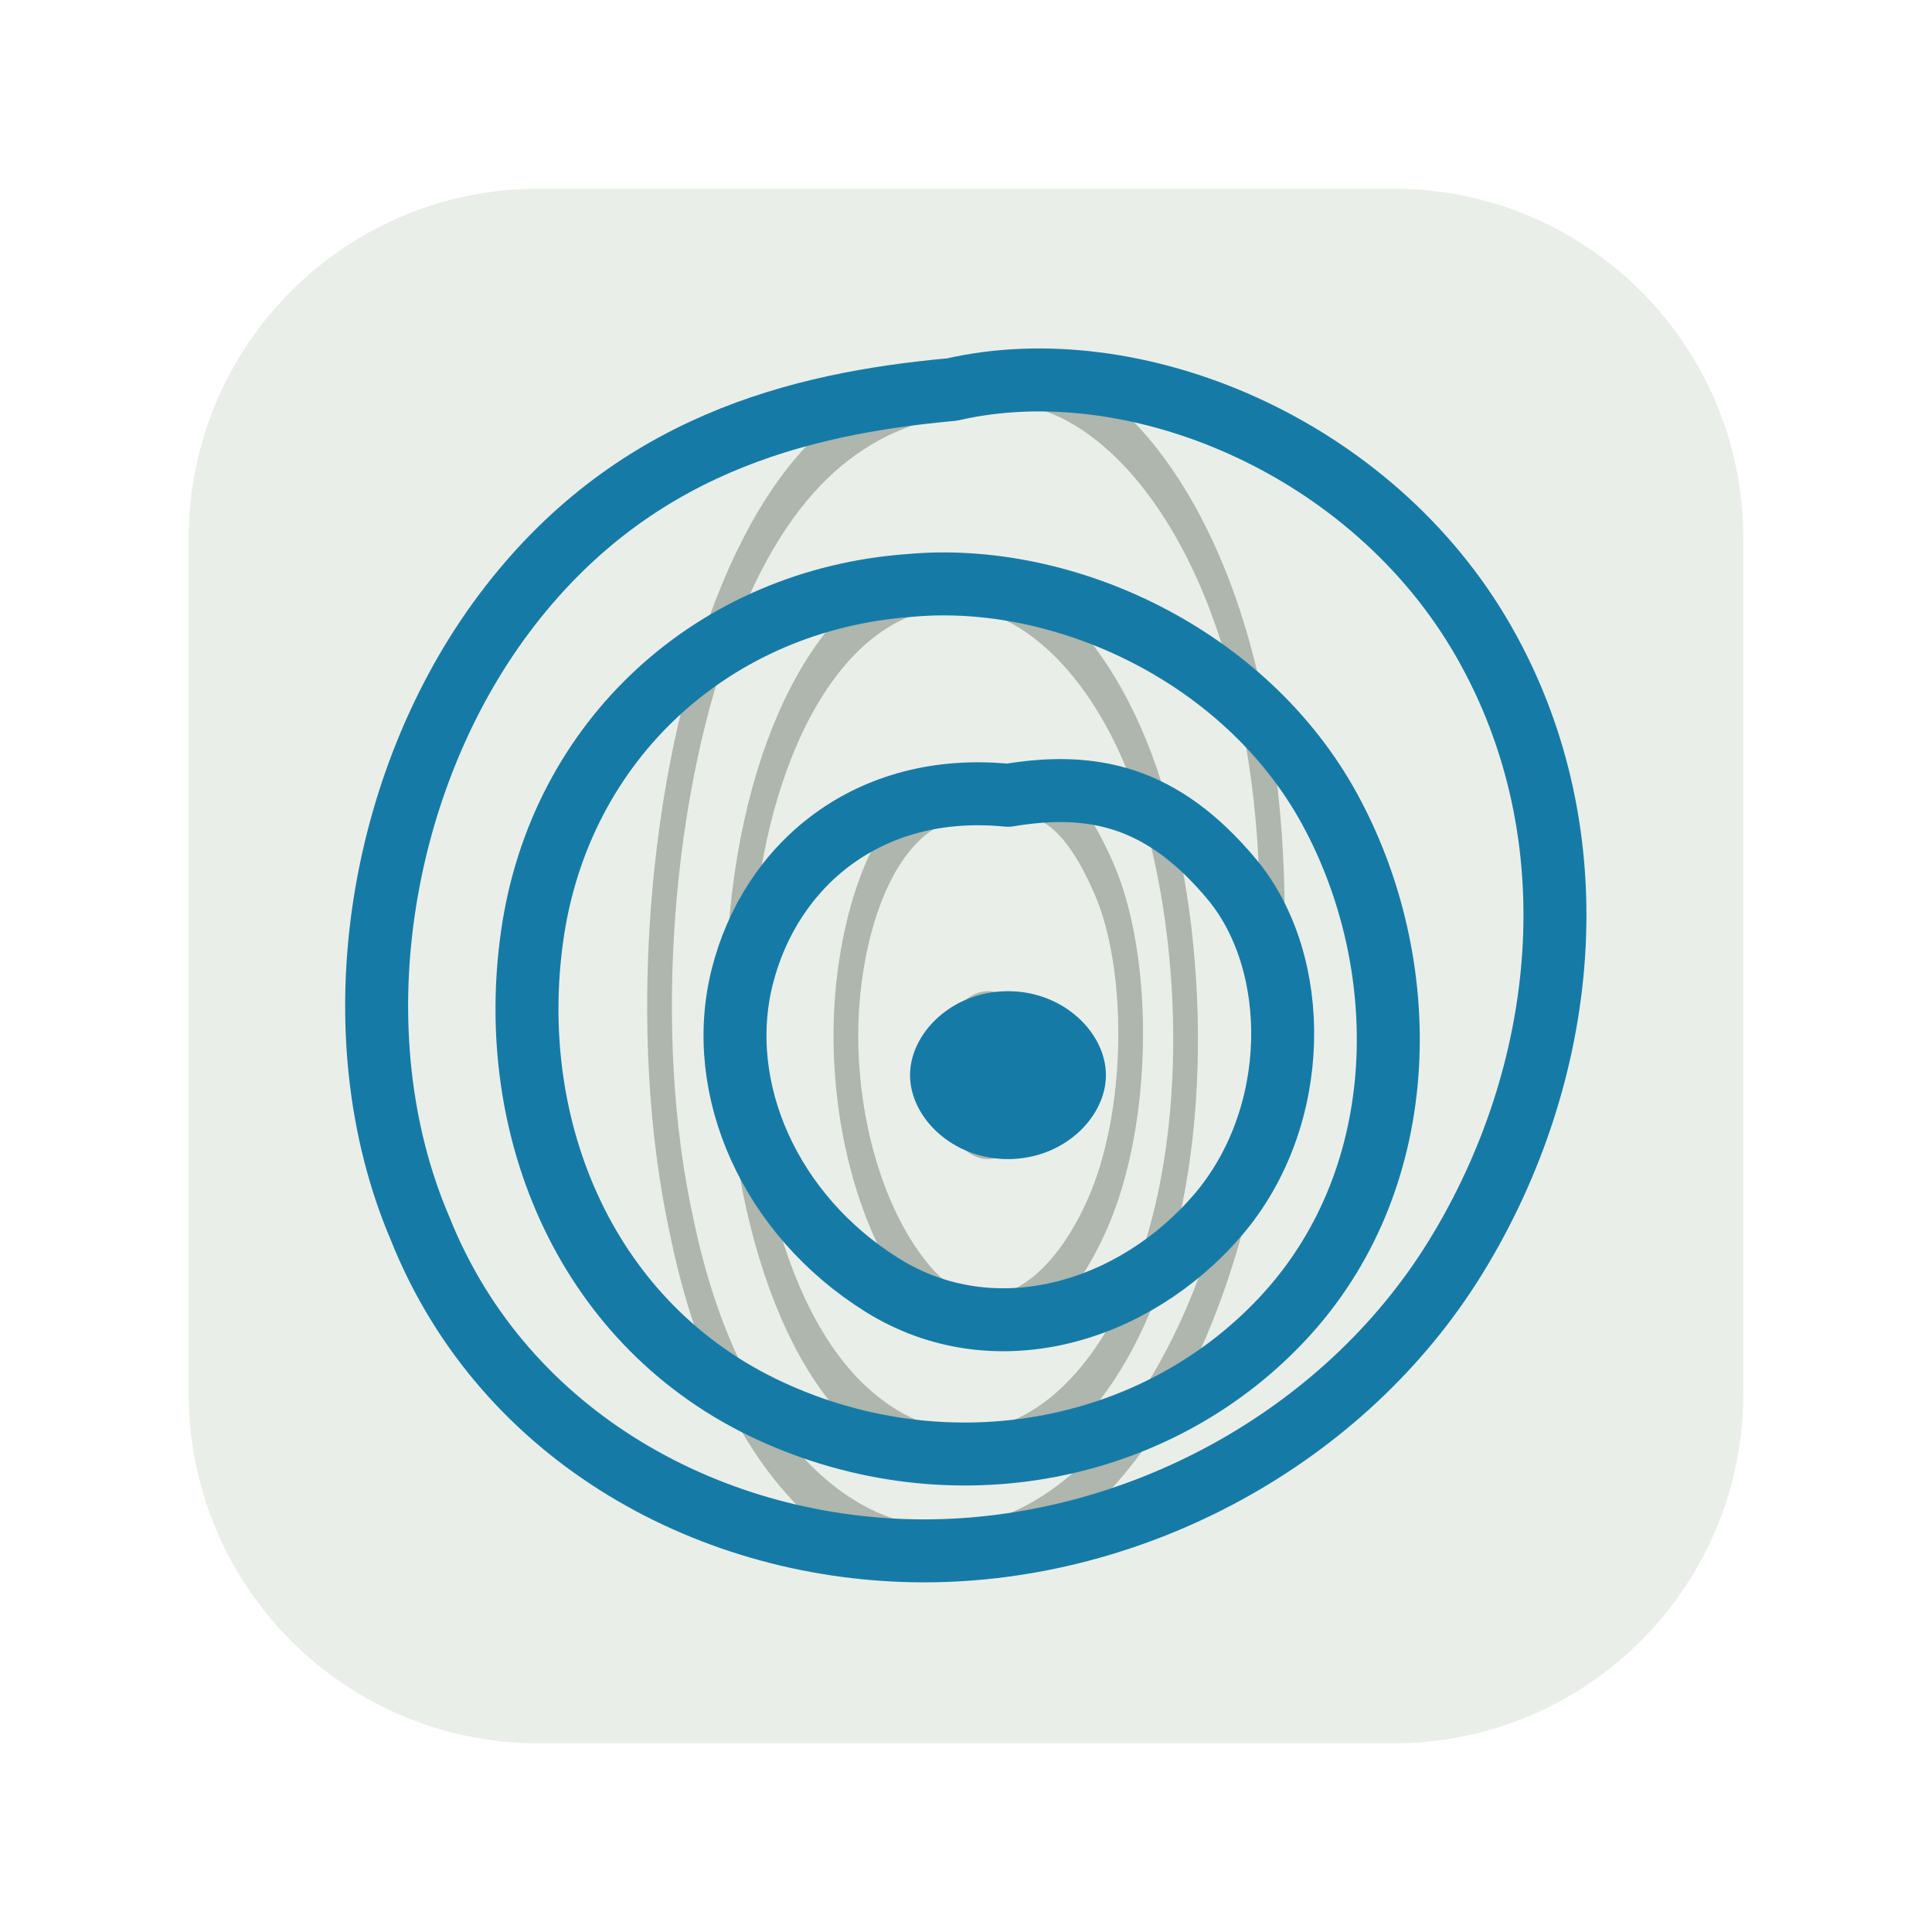
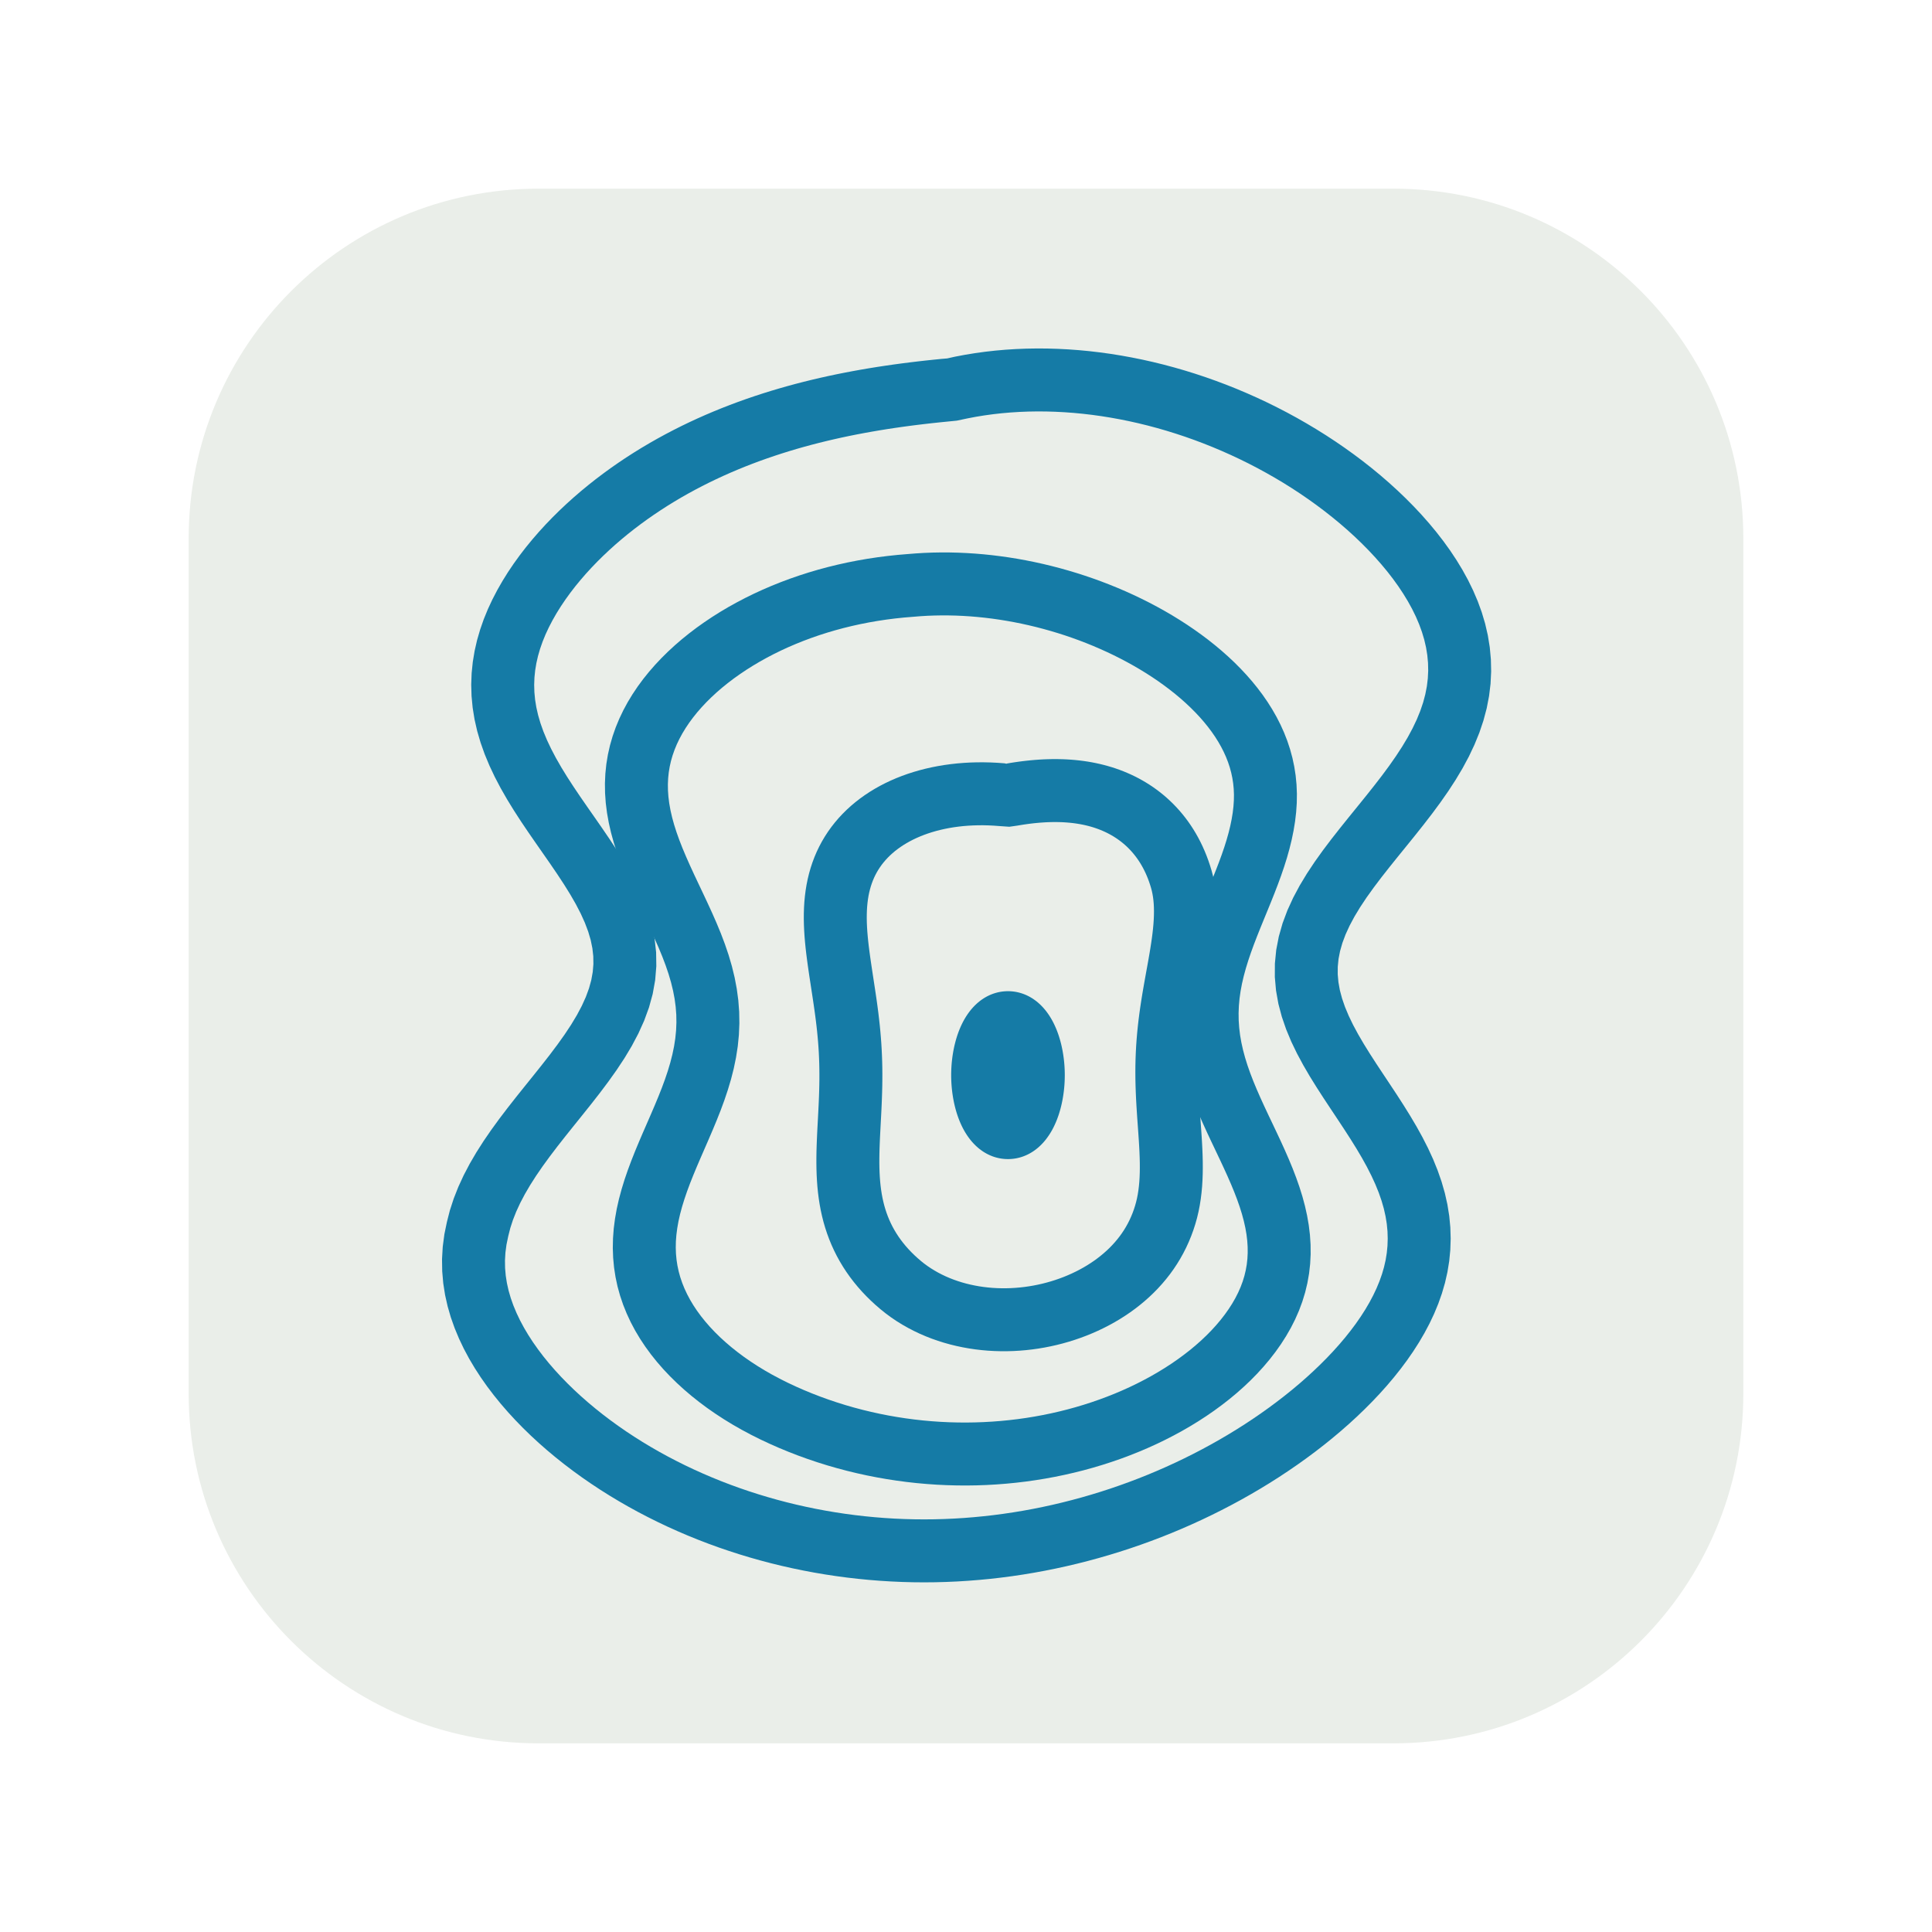
<svg xmlns="http://www.w3.org/2000/svg" width="512" height="512" viewBox="0 0 200 200" role="img" aria-label="Plateworks Desqueeze">
  <rect x="19.531" y="19.531" width="160.938" height="160.938" rx="36.211" fill="#EAEEE9" />
-   <g transform="translate(100 100) scale(1.448438) translate(-50 -49.2)">
-     <g transform="translate(50 0) scale(0.52 1) translate(-50 0)">
-       <path d="M49 8C62 5 79 12 87 26C95 40 93 57 85 70C77 83 62 91 47 91C32 91 17 83 11 68C5 54 8 36 17 24C26 12 38 9 49 8Z" fill="none" stroke="#AEB6AD" stroke-width="3.4" stroke-linejoin="round" />
-       <path d="M46 22C32 23 21 33 19 47C17 61 23 75 36 81C49 87 64 84 73 74C82 64 82 49 76 38C70 27 57 21 46 22Z" fill="none" stroke="#AEB6AD" stroke-width="3.4" stroke-linejoin="round" />
-       <path d="M53 37C43 36 36 42 34 50C32 58 36 67 44 72C52 77 62 74 68 67C74 60 74 49 69 43C64 37 59 36 53 37Z" fill="none" stroke="#AEB6AD" stroke-width="3.4" stroke-linejoin="round" />
-       <path d="M53 51C49 51 46 54 46 57C46 60 49 63 53 63C57 63 60 60 60 57C60 54 57 51 53 51Z" fill="#AEB6AD" />
-     </g>
-     <g>
-       <path d="M49 8C62 5 79 12 87 26C95 40 93 57 85 70C77 83 62 91 47 91C32 91 17 83 11 68C5 54 8 36 17 24C26 12 38 9 49 8Z" fill="none" stroke="#157BA6" stroke-width="4.5" stroke-linejoin="round" />
-       <path d="M46 22C32 23 21 33 19 47C17 61 23 75 36 81C49 87 64 84 73 74C82 64 82 49 76 38C70 27 57 21 46 22Z" fill="none" stroke="#157BA6" stroke-width="4.5" stroke-linejoin="round" />
-       <path d="M53 37C43 36 36 42 34 50C32 58 36 67 44 72C52 77 62 74 68 67C74 60 74 49 69 43C64 37 59 36 53 37Z" fill="none" stroke="#157BA6" stroke-width="4.5" stroke-linejoin="round" />
-       <path d="M53 51C49 51 46 54 46 57C46 60 49 63 53 63C57 63 60 60 60 57C60 54 57 51 53 51Z" fill="#157BA6" />
-     </g>
-   </g>
+   <path fill="#157BA6" fill-rule="evenodd" d="M98.054 37.104L98.849 36.926L99.887 36.729L100.932 36.558L101.984 36.413L103.043 36.294L104.108 36.201L105.179 36.133L106.254 36.091L107.333 36.073L108.416 36.08L109.503 36.112L110.592 36.168L111.684 36.248L112.778 36.352L113.873 36.481L114.968 36.632L116.064 36.808L117.16 37.007L118.255 37.228L119.348 37.473L120.44 37.741L121.53 38.032L122.617 38.345L123.701 38.681L124.781 39.039L125.856 39.42L126.927 39.822L127.993 40.247L129.052 40.694L130.105 41.162L131.151 41.652L132.189 42.164L133.219 42.697L134.24 43.252L135.251 43.829L136.252 44.427L137.243 45.046L138.221 45.686L139.187 46.348L140.14 47.032L141.078 47.736L142.002 48.463L142.909 49.211L143.799 49.981L144.67 50.774L145.521 51.589L146.351 52.427L147.158 53.288L147.94 54.173L148.694 55.083L149.42 56.019L150.113 56.981L150.771 57.971L151.39 58.99L151.967 60.038L152.495 61.119L152.972 62.232L153.389 63.378L153.741 64.558L154.02 65.77L154.22 67.002L154.335 68.25L154.364 69.512L154.302 70.783L154.147 72.057L153.901 73.329L153.564 74.595L153.141 75.851L152.635 77.093L152.054 78.321L151.402 79.533L150.688 80.728L149.92 81.909L149.106 83.074L148.255 84.225L147.377 85.363L146.484 86.487L145.587 87.597L144.697 88.693L143.828 89.775L142.992 90.839L142.201 91.886L141.467 92.911L140.802 93.912L140.213 94.885L139.709 95.828L139.292 96.737L138.964 97.613L138.723 98.457L138.564 99.274L138.485 100.076L138.482 100.873L138.554 101.679L138.702 102.504L138.929 103.356L139.234 104.239L139.617 105.153L140.072 106.097L140.595 107.068L141.176 108.062L141.805 109.076L142.471 110.109L143.164 111.157L143.871 112.22L144.581 113.295L145.283 114.383L145.968 115.484L146.627 116.596L147.249 117.72L147.828 118.856L148.356 120.003L148.825 121.162L149.232 122.331L149.57 123.508L149.835 124.69L150.025 125.874L150.138 127.055L150.174 128.23L150.135 129.394L150.023 130.547L149.838 131.685L149.584 132.804L149.266 133.896L148.889 134.963L148.459 136.002L147.979 137.016L147.456 138.003L146.891 138.966L146.29 139.905L145.654 140.822L144.987 141.716L144.291 142.59L143.569 143.444L142.821 144.278L142.05 145.093L141.258 145.889L140.446 146.668L139.615 147.429L138.765 148.173L137.9 148.9L137.018 149.61L136.121 150.303L135.21 150.979L134.285 151.639L133.347 152.282L132.398 152.909L131.436 153.519L130.463 154.113L129.48 154.689L128.486 155.25L127.482 155.793L126.469 156.32L125.447 156.83L124.417 157.322L123.378 157.798L122.331 158.257L121.277 158.698L120.215 159.122L119.147 159.528L118.072 159.917L116.99 160.288L115.903 160.641L114.81 160.976L113.712 161.293L112.609 161.592L111.501 161.873L110.389 162.135L109.272 162.379L108.152 162.604L107.028 162.81L105.901 162.997L104.771 163.165L103.638 163.313L102.502 163.443L101.365 163.552L100.226 163.642L99.085 163.713L97.943 163.763L96.8 163.794L95.657 163.804L94.513 163.794L93.37 163.763L92.227 163.712L91.086 163.641L89.947 163.55L88.809 163.439L87.674 163.308L86.541 163.156L85.412 162.985L84.286 162.794L83.163 162.582L82.045 162.351L80.932 162.1L79.823 161.829L78.719 161.538L77.622 161.228L76.53 160.898L75.445 160.547L74.366 160.178L73.295 159.788L72.232 159.379L71.176 158.95L70.13 158.501L69.092 158.033L68.063 157.545L67.045 157.037L66.036 156.51L65.039 155.963L64.053 155.396L63.079 154.809L62.117 154.203L61.169 153.576L60.234 152.93L59.314 152.263L58.41 151.576L57.521 150.869L56.649 150.141L55.795 149.392L54.96 148.621L54.146 147.829L53.353 147.015L52.583 146.178L51.838 145.318L51.12 144.434L50.43 143.525L49.772 142.59L49.148 141.629L48.561 140.639L48.016 139.62L47.516 138.57L47.066 137.489L46.671 136.376L46.339 135.231L46.074 134.053L45.885 132.844L45.778 131.607L45.758 130.345L45.832 129.063L46.003 127.765L46.264 126.498L46.569 125.305L46.967 124.081L47.446 122.866L48.001 121.662L48.627 120.469L49.316 119.289L50.062 118.12L50.856 116.963L51.69 115.817L52.554 114.682L53.436 113.558L54.327 112.445L55.214 111.343L56.083 110.254L56.922 109.18L57.717 108.122L58.456 107.084L59.128 106.069L59.722 105.081L60.23 104.123L60.648 103.199L60.974 102.309L61.21 101.451L61.36 100.62L61.428 99.804L61.416 98.989L61.323 98.164L61.149 97.315L60.89 96.436L60.546 95.524L60.118 94.577L59.612 93.6L59.034 92.595L58.395 91.566L57.705 90.516L56.978 89.449L56.225 88.366L55.46 87.269L54.693 86.159L53.937 85.038L53.203 83.905L52.501 82.761L51.839 81.606L51.226 80.439L50.669 79.261L50.175 78.074L49.75 76.877L49.398 75.674L49.124 74.468L48.929 73.262L48.815 72.06L48.78 70.868L48.824 69.689L48.942 68.528L49.131 67.387L49.386 66.27L49.703 65.178L50.075 64.112L50.5 63.072L50.971 62.059L51.481 61.079L52.024 60.131L52.595 59.215L53.193 58.328L53.815 57.469L54.457 56.637L55.118 55.831L55.796 55.049L56.489 54.292L57.196 53.558L57.916 52.847L58.648 52.157L59.39 51.489L60.142 50.841L60.904 50.213L61.673 49.605L62.45 49.017L63.234 48.447L64.025 47.896L64.822 47.362L65.625 46.847L66.432 46.349L67.245 45.868L68.062 45.403L68.883 44.955L69.708 44.523L70.536 44.106L71.368 43.705L72.202 43.319L73.039 42.948L73.878 42.591L74.719 42.248L75.563 41.919L76.407 41.603L77.253 41.301L78.101 41.011L78.949 40.734L79.797 40.469L80.647 40.216L81.496 39.974L82.346 39.743L83.195 39.524L84.044 39.315L84.893 39.116L85.741 38.927L86.588 38.748L87.434 38.579L88.279 38.418L89.122 38.266L89.964 38.122L90.804 37.986L91.642 37.859L92.478 37.738L93.312 37.625L94.143 37.519L94.972 37.419L95.798 37.325L96.621 37.238L97.44 37.155Z M99.051 43.545L100.147 43.313L101.019 43.147L101.901 43.003L102.792 42.881L103.691 42.78L104.599 42.701L105.514 42.643L106.436 42.606L107.365 42.591L108.3 42.597L109.241 42.625L110.186 42.673L111.136 42.743L112.089 42.834L113.046 42.946L114.006 43.079L114.967 43.233L115.931 43.408L116.895 43.603L117.859 43.819L118.824 44.056L119.788 44.313L120.75 44.59L121.71 44.888L122.668 45.205L123.623 45.543L124.573 45.901L125.52 46.278L126.461 46.675L127.397 47.091L128.327 47.527L129.249 47.981L130.164 48.455L131.07 48.948L131.967 49.459L132.854 49.988L133.73 50.536L134.594 51.102L135.445 51.685L136.283 52.286L137.106 52.904L137.912 53.539L138.702 54.19L139.473 54.857L140.223 55.539L140.952 56.237L141.657 56.949L142.336 57.674L142.988 58.412L143.61 59.161L144.199 59.921L144.754 60.691L145.271 61.469L145.748 62.253L146.182 63.042L146.571 63.835L146.911 64.631L147.201 65.427L147.439 66.223L147.624 67.023L147.754 67.825L147.828 68.626L147.847 69.426L147.807 70.231L147.709 71.044L147.548 71.871L147.324 72.715L147.032 73.579L146.67 74.468L146.237 75.38L145.733 76.317L145.158 77.278L144.517 78.263L143.813 79.27L143.054 80.297L142.245 81.344L141.398 82.41L140.521 83.495L139.626 84.598L138.725 85.72L137.828 86.862L136.95 88.024L136.102 89.21L135.297 90.422L134.548 91.662L133.869 92.933L133.272 94.238L132.772 95.575L132.383 96.943L132.114 98.336L131.976 99.742L131.97 101.149L132.094 102.544L132.339 103.916L132.694 105.256L133.143 106.56L133.672 107.827L134.266 109.059L134.91 110.256L135.591 111.423L136.296 112.56L137.013 113.672L137.731 114.758L138.437 115.82L139.123 116.859L139.779 117.875L140.398 118.867L140.971 119.835L141.494 120.779L141.962 121.698L142.373 122.591L142.726 123.459L143.019 124.302L143.255 125.122L143.434 125.921L143.56 126.701L143.633 127.467L143.656 128.221L143.631 128.968L143.559 129.708L143.44 130.44L143.274 131.169L143.062 131.898L142.803 132.629L142.5 133.361L142.153 134.094L141.764 134.827L141.335 135.559L140.867 136.289L140.363 137.016L139.825 137.737L139.255 138.453L138.654 139.162L138.026 139.863L137.371 140.555L136.692 141.238L135.99 141.911L135.266 142.574L134.523 143.225L133.761 143.865L132.981 144.492L132.185 145.107L131.374 145.709L130.548 146.299L129.709 146.874L128.857 147.437L127.992 147.985L127.117 148.519L126.23 149.039L125.333 149.545L124.427 150.036L123.511 150.512L122.587 150.973L121.654 151.419L120.713 151.85L119.765 152.265L118.81 152.665L117.848 153.049L116.88 153.417L115.905 153.769L114.926 154.106L113.94 154.426L112.95 154.729L111.956 155.017L110.956 155.287L109.953 155.541L108.946 155.779L107.936 155.999L106.923 156.203L105.907 156.389L104.888 156.558L103.868 156.709L102.845 156.844L101.821 156.96L100.795 157.059L99.768 157.141L98.741 157.204L97.713 157.249L96.685 157.277L95.657 157.286L94.629 157.277L93.601 157.249L92.574 157.204L91.548 157.14L90.524 157.058L89.501 156.958L88.48 156.84L87.462 156.704L86.447 156.55L85.435 156.378L84.426 156.188L83.422 155.98L82.422 155.755L81.427 155.512L80.437 155.251L79.453 154.972L78.474 154.676L77.503 154.363L76.537 154.032L75.58 153.684L74.629 153.318L73.687 152.935L72.754 152.535L71.829 152.118L70.914 151.684L70.009 151.232L69.114 150.765L68.231 150.28L67.359 149.779L66.499 149.261L65.653 148.727L64.819 148.177L64.001 147.61L63.197 147.028L62.41 146.43L61.64 145.817L60.888 145.189L60.155 144.546L59.443 143.889L58.753 143.218L58.086 142.534L57.445 141.837L56.831 141.129L56.246 140.409L55.692 139.678L55.171 138.939L54.686 138.192L54.239 137.438L53.832 136.678L53.468 135.914L53.148 135.147L52.875 134.378L52.651 133.607L52.477 132.833L52.355 132.056L52.287 131.274L52.275 130.482L52.321 129.676L52.43 128.852L52.615 127.963L52.829 127.119L53.1 126.287L53.439 125.428L53.848 124.542L54.328 123.628L54.878 122.687L55.496 121.719L56.178 120.726L56.919 119.709L57.71 118.669L58.544 117.607L59.411 116.524L60.3 115.419L61.199 114.293L62.096 113.144L62.977 111.971L63.83 110.772L64.642 109.545L65.397 108.286L66.082 106.992L66.682 105.662L67.182 104.295L67.567 102.894L67.823 101.466L67.942 100.023L67.921 98.578L67.761 97.147L67.473 95.741L67.071 94.368L66.569 93.034L65.985 91.737L65.333 90.478L64.629 89.252L63.888 88.058L63.123 86.893L62.348 85.754L61.574 84.64L60.813 83.551L60.077 82.486L59.375 81.444L58.715 80.427L58.106 79.435L57.552 78.468L57.058 77.528L56.626 76.616L56.257 75.73L55.951 74.87L55.707 74.036L55.522 73.224L55.394 72.432L55.32 71.657L55.298 70.894L55.326 70.14L55.402 69.392L55.526 68.647L55.696 67.904L55.911 67.162L56.171 66.42L56.473 65.679L56.818 64.939L57.201 64.204L57.617 63.477L58.063 62.763L58.537 62.06L59.036 61.371L59.557 60.695L60.1 60.034L60.661 59.387L61.24 58.755L61.834 58.138L62.443 57.537L63.064 56.951L63.698 56.38L64.343 55.825L64.997 55.285L65.661 54.761L66.333 54.252L67.014 53.757L67.701 53.278L68.396 52.813L69.097 52.363L69.804 51.927L70.516 51.505L71.234 51.097L71.957 50.703L72.684 50.322L73.416 49.954L74.152 49.599L74.892 49.256L75.636 48.926L76.384 48.608L77.134 48.302L77.888 48.008L78.645 47.725L79.405 47.453L80.168 47.193L80.933 46.943L81.7 46.703L82.47 46.473L83.241 46.254L84.015 46.044L84.79 45.844L85.566 45.653L86.344 45.471L87.123 45.297L87.904 45.132L88.685 44.975L89.467 44.827L90.249 44.686L91.032 44.552L91.815 44.425L92.598 44.306L93.381 44.193L94.164 44.087L94.947 43.987L95.729 43.893L96.51 43.804L97.29 43.721L98.07 43.643Z" />
+   <path fill="#157BA6" fill-rule="evenodd" d="M93.988 57.354L92.949 57.441L91.885 57.554L90.83 57.689L89.783 57.847L88.745 58.028L87.717 58.231L86.698 58.457L85.689 58.704L84.691 58.974L83.704 59.265L82.729 59.578L81.765 59.912L80.814 60.268L79.875 60.645L78.951 61.043L78.04 61.462L77.144 61.902L76.263 62.363L75.397 62.844L74.549 63.347L73.718 63.871L72.905 64.416L72.111 64.981L71.337 65.569L70.584 66.177L69.853 66.808L69.146 67.461L68.463 68.136L67.807 68.834L67.178 69.556L66.579 70.301L66.012 71.071L65.48 71.865L64.983 72.684L64.526 73.529L64.111 74.398L63.741 75.292L63.419 76.21L63.148 77.15L62.931 78.11L62.77 79.088L62.667 80.082L62.622 81.088L62.636 82.102L62.708 83.123L62.837 84.147L63.02 85.172L63.253 86.195L63.534 87.216L63.858 88.233L64.219 89.246L64.613 90.253L65.034 91.255L65.476 92.252L65.932 93.244L66.395 94.229L66.859 95.207L67.315 96.178L67.757 97.141L68.176 98.093L68.563 99.028L68.909 99.941L69.212 100.835L69.469 101.71L69.677 102.565L69.837 103.405L69.947 104.231L70.009 105.047L70.022 105.859L69.988 106.67L69.907 107.486L69.78 108.309L69.607 109.145L69.391 109.993L69.134 110.855L68.839 111.732L68.51 112.622L68.152 113.526L67.771 114.442L67.373 115.37L66.965 116.308L66.552 117.256L66.142 118.213L65.74 119.179L65.354 120.153L64.988 121.136L64.649 122.126L64.343 123.124L64.073 124.128L63.846 125.138L63.666 126.153L63.535 127.169L63.458 128.186L63.437 129.201L63.473 130.21L63.567 131.211L63.719 132.2L63.927 133.174L64.192 134.131L64.509 135.068L64.878 135.984L65.295 136.878L65.757 137.748L66.263 138.594L66.809 139.415L67.393 140.213L68.013 140.987L68.667 141.738L69.353 142.465L70.07 143.169L70.817 143.851L71.591 144.51L72.393 145.148L73.22 145.763L74.073 146.356L74.949 146.927L75.849 147.477L76.772 148.004L77.717 148.51L78.68 148.993L79.655 149.45L80.636 149.883L81.625 150.292L82.621 150.678L83.623 151.04L84.63 151.379L85.643 151.696L86.66 151.989L87.681 152.26L88.706 152.508L89.733 152.734L90.763 152.937L91.795 153.118L92.828 153.277L93.863 153.414L94.897 153.529L95.932 153.622L96.967 153.694L98.001 153.743L99.034 153.771L100.065 153.778L101.095 153.763L102.122 153.727L103.146 153.669L104.167 153.59L105.184 153.49L106.198 153.369L107.206 153.227L108.21 153.064L109.209 152.88L110.202 152.675L111.188 152.45L112.168 152.204L113.141 151.937L114.106 151.649L115.063 151.341L116.012 151.013L116.951 150.663L117.88 150.293L118.799 149.903L119.707 149.492L120.603 149.06L121.487 148.607L122.357 148.134L123.214 147.639L124.057 147.124L124.883 146.587L125.693 146.028L126.486 145.447L127.259 144.845L128.013 144.219L128.745 143.57L129.455 142.898L130.14 142.201L130.798 141.479L131.429 140.732L132.029 139.959L132.596 139.158L133.127 138.33L133.621 137.472L134.071 136.585L134.471 135.673L134.818 134.74L135.109 133.788L135.341 132.82L135.514 131.837L135.626 130.844L135.678 129.843L135.67 128.839L135.604 127.834L135.483 126.831L135.31 125.832L135.089 124.84L134.824 123.855L134.519 122.879L134.18 121.912L133.812 120.954L133.42 120.006L133.01 119.068L132.587 118.139L132.157 117.221L131.726 116.312L131.299 115.415L130.883 114.528L130.484 113.654L130.105 112.792L129.753 111.944L129.431 111.109L129.142 110.289L128.891 109.484L128.678 108.692L128.505 107.914L128.372 107.146L128.281 106.387L128.229 105.634L128.219 104.883L128.248 104.13L128.316 103.372L128.424 102.605L128.57 101.828L128.754 101.039L128.972 100.237L129.224 99.422L129.504 98.594L129.811 97.753L130.139 96.901L130.484 96.037L130.841 95.163L131.204 94.279L131.568 93.386L131.928 92.485L132.278 91.575L132.614 90.658L132.931 89.734L133.223 88.804L133.486 87.867L133.717 86.925L133.911 85.979L134.066 85.031L134.177 84.077L134.242 83.12L134.255 82.164L134.216 81.217L134.125 80.281L133.982 79.358L133.789 78.451L133.547 77.562L133.26 76.692L132.929 75.844L132.557 75.018L132.147 74.214L131.701 73.433L131.223 72.675L130.714 71.938L130.177 71.224L129.614 70.531L129.026 69.858L128.416 69.206L127.784 68.573L127.132 67.96L126.462 67.366L125.775 66.79L125.071 66.231L124.352 65.691L123.619 65.168L122.873 64.662L122.114 64.173L121.344 63.7L120.563 63.245L119.772 62.806L118.971 62.383L118.161 61.977L117.343 61.587L116.518 61.213L115.685 60.856L114.846 60.515L114.001 60.19L113.15 59.882L112.295 59.59L111.435 59.314L110.571 59.055L109.704 58.812L108.833 58.586L107.96 58.376L107.084 58.183L106.207 58.007L105.328 57.847L104.449 57.705L103.568 57.58L102.688 57.471L101.807 57.38L100.927 57.307L100.049 57.251L99.171 57.212L98.295 57.191L97.422 57.188L96.551 57.203L95.682 57.236L94.818 57.288Z M94.522 63.851L93.562 63.93L92.642 64.027L91.731 64.144L90.829 64.281L89.936 64.436L89.053 64.611L88.179 64.804L87.316 65.016L86.463 65.246L85.622 65.494L84.792 65.76L83.975 66.044L83.17 66.345L82.379 66.663L81.601 66.997L80.838 67.348L80.091 67.715L79.359 68.098L78.645 68.496L77.948 68.909L77.269 69.336L76.611 69.778L75.972 70.232L75.356 70.7L74.762 71.18L74.192 71.672L73.648 72.174L73.13 72.686L72.639 73.208L72.177 73.738L71.745 74.276L71.344 74.82L70.975 75.37L70.638 75.926L70.335 76.486L70.065 77.05L69.83 77.619L69.628 78.193L69.461 78.772L69.328 79.36L69.23 79.956L69.167 80.564L69.139 81.187L69.148 81.826L69.195 82.486L69.281 83.167L69.407 83.873L69.574 84.604L69.783 85.363L70.033 86.148L70.324 86.962L70.653 87.804L71.019 88.673L71.416 89.57L71.841 90.494L72.289 91.446L72.753 92.425L73.227 93.433L73.702 94.468L74.171 95.534L74.623 96.627L75.044 97.74L75.428 98.872L75.765 100.022L76.048 101.187L76.271 102.366L76.43 103.554L76.52 104.747L76.54 105.94L76.49 107.128L76.374 108.304L76.194 109.466L75.959 110.608L75.674 111.729L75.346 112.827L74.985 113.901L74.598 114.95L74.192 115.976L73.776 116.977L73.357 117.955L72.941 118.91L72.536 119.841L72.146 120.748L71.779 121.632L71.437 122.492L71.126 123.328L70.849 124.14L70.607 124.926L70.402 125.688L70.236 126.426L70.109 127.14L70.02 127.832L69.968 128.502L69.955 129.154L69.977 129.79L70.035 130.411L70.129 131.021L70.258 131.622L70.422 132.216L70.622 132.804L70.857 133.388L71.128 133.968L71.434 134.545L71.777 135.118L72.154 135.686L72.567 136.25L73.014 136.807L73.494 137.359L74.007 137.902L74.552 138.437L75.127 138.962L75.732 139.477L76.365 139.98L77.026 140.472L77.714 140.95L78.427 141.415L79.166 141.866L79.928 142.302L80.714 142.722L81.524 143.128L82.355 143.518L83.197 143.889L84.048 144.241L84.906 144.573L85.771 144.886L86.642 145.179L87.518 145.453L88.399 145.707L89.284 145.942L90.173 146.157L91.064 146.353L91.958 146.53L92.854 146.687L93.752 146.825L94.65 146.944L95.549 147.044L96.449 147.125L97.348 147.187L98.246 147.23L99.143 147.254L100.038 147.26L100.932 147.247L101.823 147.215L102.712 147.165L103.597 147.097L104.479 147.01L105.356 146.906L106.23 146.783L107.098 146.642L107.961 146.483L108.818 146.306L109.668 146.112L110.512 145.9L111.349 145.67L112.177 145.423L112.997 145.159L113.808 144.878L114.609 144.58L115.4 144.266L116.18 143.934L116.948 143.587L117.703 143.223L118.444 142.843L119.172 142.448L119.883 142.037L120.579 141.611L121.257 141.171L121.916 140.716L122.556 140.247L123.174 139.766L123.77 139.271L124.342 138.765L124.888 138.247L125.408 137.718L125.9 137.179L126.362 136.632L126.793 136.076L127.192 135.513L127.558 134.944L127.888 134.37L128.179 133.797L128.43 133.225L128.644 132.652L128.82 132.075L128.959 131.494L129.063 130.906L129.13 130.31L129.161 129.701L129.156 129.078L129.114 128.438L129.035 127.779L128.917 127.1L128.76 126.398L128.565 125.675L128.332 124.928L128.062 124.16L127.758 123.369L127.422 122.558L127.058 121.725L126.669 120.872L126.261 120L125.838 119.108L125.405 118.197L124.969 117.268L124.536 116.32L124.111 115.353L123.702 114.367L123.315 113.363L122.956 112.341L122.631 111.301L122.347 110.245L122.11 109.174L121.923 108.091L121.791 106.999L121.717 105.902L121.701 104.804L121.743 103.71L121.841 102.624L121.992 101.549L122.192 100.489L122.434 99.446L122.712 98.421L123.022 97.416L123.356 96.431L123.708 95.466L124.071 94.522L124.44 93.597L124.809 92.694L125.172 91.81L125.524 90.947L125.86 90.104L126.177 89.282L126.471 88.481L126.738 87.702L126.976 86.944L127.183 86.208L127.359 85.493L127.501 84.8L127.611 84.127L127.687 83.478L127.729 82.854L127.738 82.252L127.714 81.667L127.658 81.096L127.571 80.536L127.454 79.985L127.306 79.441L127.128 78.903L126.919 78.368L126.68 77.838L126.411 77.311L126.112 76.787L125.784 76.266L125.427 75.75L125.042 75.238L124.631 74.732L124.193 74.231L123.73 73.737L123.244 73.251L122.736 72.772L122.206 72.302L121.656 71.841L121.087 71.39L120.5 70.949L119.897 70.518L119.279 70.099L118.646 69.691L117.999 69.295L117.34 68.91L116.669 68.538L115.988 68.179L115.297 67.832L114.597 67.498L113.888 67.178L113.172 66.87L112.449 66.576L111.72 66.296L110.986 66.03L110.247 65.777L109.503 65.539L108.756 65.315L108.005 65.105L107.253 64.909L106.498 64.728L105.741 64.561L104.984 64.409L104.226 64.272L103.468 64.149L102.711 64.041L101.955 63.948L101.2 63.87L100.448 63.807L99.698 63.759L98.95 63.726L98.206 63.709L97.466 63.706L96.73 63.719L95.999 63.746L95.273 63.79Z" />
+   <path fill="#157BA6" fill-rule="evenodd" d="M104.225 79.073L103.995 79.018L103.276 78.965L102.563 78.93L101.855 78.914L101.154 78.915L100.46 78.935L99.772 78.973L99.092 79.029L98.42 79.103L97.755 79.194L97.1 79.303L96.453 79.43L95.815 79.574L95.187 79.736L94.568 79.915L93.961 80.111L93.364 80.325L92.778 80.556L92.204 80.805L91.642 81.071L91.093 81.354L90.557 81.655L90.034 81.974L89.526 82.31L89.033 82.663L88.556 83.034L88.094 83.422L87.65 83.827L87.224 84.249L86.816 84.687L86.428 85.142L86.06 85.612L85.712 86.098L85.387 86.598L85.083 87.112L84.803 87.638L84.545 88.176L84.312 88.725L84.102 89.283L83.915 89.85L83.752 90.423L83.612 91.003L83.494 91.588L83.398 92.176L83.323 92.768L83.267 93.362L83.231 93.957L83.212 94.553L83.209 95.15L83.222 95.746L83.248 96.342L83.286 96.937L83.336 97.53L83.395 98.123L83.462 98.714L83.537 99.304L83.616 99.892L83.7 100.479L83.786 101.063L83.875 101.648L83.964 102.232L84.053 102.814L84.141 103.392L84.226 103.965L84.308 104.535L84.386 105.102L84.459 105.665L84.526 106.225L84.587 106.783L84.641 107.338L84.689 107.892L84.73 108.444L84.763 108.996L84.789 109.547L84.808 110.098L84.819 110.65L84.824 111.202L84.823 111.756L84.815 112.312L84.802 112.87L84.784 113.43L84.761 113.993L84.735 114.559L84.707 115.128L84.677 115.701L84.646 116.277L84.615 116.856L84.587 117.439L84.561 118.026L84.539 118.616L84.522 119.209L84.513 119.806L84.512 120.406L84.52 121.009L84.539 121.614L84.571 122.222L84.616 122.832L84.677 123.442L84.754 124.054L84.848 124.665L84.961 125.275L85.094 125.884L85.247 126.491L85.422 127.093L85.618 127.691L85.837 128.284L86.078 128.87L86.341 129.448L86.627 130.018L86.935 130.578L87.265 131.128L87.616 131.667L87.989 132.194L88.382 132.709L88.795 133.211L89.227 133.701L89.678 134.177L90.148 134.64L90.635 135.089L91.145 135.529L91.684 135.961L92.243 136.373L92.815 136.76L93.399 137.122L93.992 137.459L94.596 137.773L95.208 138.064L95.827 138.331L96.453 138.576L97.085 138.798L97.722 138.999L98.364 139.178L99.01 139.336L99.659 139.473L100.31 139.59L100.964 139.687L101.619 139.763L102.274 139.821L102.931 139.858L103.586 139.877L104.242 139.877L104.896 139.859L105.548 139.822L106.198 139.767L106.846 139.694L107.49 139.604L108.131 139.496L108.768 139.37L109.401 139.228L110.028 139.068L110.65 138.892L111.266 138.698L111.876 138.488L112.479 138.262L113.074 138.018L113.662 137.759L114.241 137.482L114.811 137.19L115.372 136.881L115.923 136.555L116.463 136.213L116.991 135.855L117.508 135.48L118.012 135.088L118.503 134.68L118.98 134.256L119.441 133.815L119.887 133.358L120.317 132.884L120.729 132.395L121.124 131.89L121.499 131.369L121.854 130.834L122.189 130.284L122.502 129.721L122.794 129.145L123.063 128.557L123.309 127.959L123.533 127.35L123.735 126.728L123.915 126.089L124.069 125.44L124.197 124.788L124.3 124.136L124.381 123.482L124.441 122.829L124.481 122.178L124.505 121.529L124.513 120.882L124.509 120.238L124.493 119.598L124.468 118.961L124.436 118.327L124.398 117.698L124.356 117.073L124.312 116.451L124.268 115.834L124.225 115.221L124.184 114.612L124.147 114.007L124.114 113.405L124.088 112.807L124.067 112.212L124.055 111.62L124.05 111.031L124.054 110.444L124.066 109.859L124.088 109.274L124.119 108.691L124.159 108.108L124.209 107.525L124.267 106.941L124.334 106.357L124.41 105.771L124.492 105.183L124.582 104.595L124.677 104.004L124.777 103.411L124.881 102.817L124.988 102.22L125.097 101.622L125.206 101.021L125.313 100.419L125.418 99.815L125.518 99.21L125.613 98.603L125.7 97.995L125.779 97.386L125.846 96.776L125.902 96.165L125.943 95.554L125.969 94.942L125.977 94.331L125.966 93.72L125.935 93.111L125.882 92.503L125.805 91.898L125.703 91.297L125.575 90.701L125.424 90.127L125.261 89.593L125.089 89.085L124.905 88.588L124.707 88.103L124.497 87.629L124.275 87.167L124.041 86.717L123.795 86.279L123.538 85.854L123.271 85.441L122.993 85.041L122.705 84.654L122.407 84.279L122.1 83.917L121.785 83.569L121.462 83.233L121.13 82.91L120.792 82.599L120.446 82.302L120.094 82.017L119.735 81.745L119.371 81.485L119.002 81.238L118.627 81.003L118.247 80.78L117.864 80.569L117.476 80.371L117.084 80.183L116.689 80.008L116.291 79.843L115.89 79.69L115.487 79.548L115.081 79.417L114.672 79.296L114.262 79.185L113.851 79.085L113.438 78.994L113.023 78.913L112.607 78.841L112.19 78.779L111.772 78.726L111.354 78.681L110.934 78.645L110.514 78.617L110.094 78.597L109.673 78.585L109.252 78.581L108.83 78.584L108.408 78.594L107.986 78.611L107.563 78.635L107.141 78.666L106.718 78.703L106.295 78.746L105.872 78.795L105.449 78.85L105.026 78.911L104.602 78.977L104.179 79.049Z M104.485 85.585L103.43 85.512L102.875 85.471L102.328 85.444L101.788 85.431L101.256 85.433L100.733 85.448L100.219 85.476L99.714 85.517L99.219 85.572L98.734 85.638L98.26 85.717L97.797 85.808L97.345 85.91L96.905 86.023L96.478 86.147L96.062 86.281L95.66 86.425L95.27 86.579L94.894 86.742L94.532 86.913L94.183 87.093L93.849 87.281L93.528 87.476L93.222 87.679L92.93 87.888L92.652 88.103L92.389 88.325L92.139 88.552L91.904 88.785L91.682 89.024L91.474 89.268L91.278 89.517L91.096 89.773L90.925 90.034L90.767 90.302L90.62 90.577L90.485 90.86L90.361 91.151L90.249 91.451L90.147 91.761L90.056 92.081L89.975 92.412L89.906 92.756L89.848 93.112L89.802 93.481L89.766 93.864L89.742 94.26L89.729 94.671L89.727 95.095L89.736 95.534L89.756 95.987L89.786 96.454L89.827 96.935L89.876 97.43L89.934 97.939L90 98.46L90.072 98.994L90.15 99.541L90.233 100.1L90.319 100.67L90.407 101.246L90.496 101.83L90.586 102.422L90.675 103.022L90.763 103.628L90.847 104.241L90.927 104.859L91.001 105.483L91.07 106.11L91.132 106.741L91.186 107.375L91.233 108.01L91.271 108.646L91.301 109.282L91.323 109.918L91.337 110.551L91.342 111.182L91.34 111.81L91.332 112.434L91.317 113.052L91.297 113.665L91.273 114.272L91.246 114.871L91.216 115.463L91.185 116.047L91.155 116.622L91.125 117.188L91.097 117.744L91.073 118.29L91.053 118.826L91.039 119.352L91.031 119.866L91.029 120.369L91.036 120.861L91.051 121.341L91.076 121.81L91.11 122.268L91.154 122.714L91.209 123.149L91.274 123.573L91.351 123.987L91.439 124.391L91.538 124.785L91.65 125.171L91.774 125.548L91.91 125.917L92.059 126.28L92.221 126.635L92.396 126.985L92.586 127.33L92.79 127.67L93.008 128.005L93.242 128.335L93.491 128.661L93.755 128.983L94.036 129.301L94.333 129.614L94.646 129.923L94.975 130.226L95.314 130.519L95.655 130.793L96.001 131.047L96.359 131.289L96.728 131.518L97.108 131.734L97.498 131.937L97.897 132.127L98.305 132.303L98.722 132.466L99.146 132.615L99.577 132.751L100.015 132.873L100.459 132.981L100.908 133.076L101.362 133.158L101.819 133.225L102.281 133.279L102.745 133.32L103.212 133.347L103.68 133.36L104.15 133.36L104.62 133.347L105.09 133.32L105.56 133.28L106.029 133.228L106.496 133.162L106.96 133.084L107.422 132.993L107.88 132.89L108.335 132.774L108.784 132.647L109.229 132.507L109.667 132.356L110.099 132.194L110.524 132.02L110.941 131.836L111.349 131.641L111.749 131.436L112.14 131.221L112.52 130.996L112.889 130.762L113.248 130.519L113.595 130.267L113.93 130.007L114.252 129.739L114.561 129.464L114.858 129.181L115.141 128.89L115.411 128.593L115.667 128.289L115.91 127.978L116.139 127.661L116.354 127.336L116.556 127.004L116.745 126.665L116.921 126.317L117.084 125.96L117.235 125.595L117.373 125.219L117.497 124.837L117.605 124.452L117.699 124.059L117.779 123.651L117.846 123.226L117.9 122.786L117.942 122.33L117.971 121.857L117.989 121.368L117.995 120.863L117.992 120.342L117.978 119.806L117.957 119.255L117.928 118.69L117.893 118.11L117.853 117.518L117.811 116.913L117.767 116.296L117.722 115.668L117.68 115.03L117.64 114.383L117.604 113.727L117.575 113.063L117.552 112.393L117.537 111.717L117.532 111.036L117.536 110.353L117.551 109.667L117.577 108.98L117.613 108.293L117.661 107.608L117.719 106.925L117.787 106.245L117.864 105.571L117.95 104.902L118.043 104.24L118.142 103.586L118.246 102.941L118.354 102.304L118.464 101.678L118.574 101.063L118.683 100.459L118.791 99.868L118.894 99.29L118.992 98.725L119.083 98.174L119.167 97.637L119.242 97.116L119.307 96.611L119.361 96.123L119.404 95.651L119.435 95.197L119.453 94.76L119.459 94.342L119.452 93.942L119.433 93.561L119.401 93.198L119.358 92.854L119.302 92.528L119.236 92.219L119.155 91.912L119.056 91.589L118.946 91.264L118.83 90.951L118.708 90.651L118.58 90.362L118.446 90.084L118.307 89.817L118.163 89.56L118.013 89.312L117.859 89.074L117.7 88.846L117.537 88.626L117.368 88.414L117.196 88.21L117.019 88.015L116.838 87.827L116.653 87.646L116.464 87.473L116.271 87.307L116.073 87.147L115.872 86.995L115.667 86.848L115.458 86.709L115.245 86.575L115.028 86.448L114.808 86.327L114.583 86.211L114.354 86.102L114.122 85.999L113.885 85.901L113.644 85.809L113.399 85.723L113.151 85.642L112.898 85.567L112.641 85.498L112.38 85.434L112.115 85.376L111.846 85.324L111.572 85.277L111.295 85.235L111.014 85.199L110.728 85.169L110.439 85.144L110.145 85.124L109.848 85.11L109.547 85.102L109.241 85.099L108.933 85.101L108.62 85.109L108.304 85.121L107.984 85.14L107.66 85.163L107.333 85.192L107.003 85.225L106.669 85.264L106.333 85.308L105.993 85.357L105.649 85.411L105.303 85.469Z" />
+   <path fill="#157BA6" fill-rule="evenodd" d="M104.345 102.607L104.162 102.611L103.981 102.622L103.801 102.639L103.623 102.664L103.447 102.695L103.273 102.733L103.102 102.778L102.933 102.829L102.766 102.886L102.602 102.949L102.44 103.019L102.281 103.094L102.125 103.175L101.972 103.262L101.821 103.354L101.674 103.452L101.529 103.555L101.388 103.663L101.25 103.776L101.115 103.895L100.984 104.018L100.855 104.146L100.73 104.278L100.608 104.415L100.49 104.556L100.375 104.701L100.263 104.851L100.155 105.005L100.051 105.162L99.949 105.323L99.851 105.488L99.757 105.656L99.666 105.828L99.578 106.002L99.494 106.181L99.413 106.362L99.336 106.545L99.262 106.732L99.191 106.922L99.124 107.113L99.06 107.308L98.999 107.504L98.942 107.703L98.888 107.904L98.837 108.107L98.789 108.311L98.745 108.518L98.704 108.725L98.666 108.935L98.632 109.145L98.6 109.357L98.572 109.57L98.547 109.784L98.525 109.999L98.507 110.214L98.492 110.43L98.48 110.647L98.472 110.863L98.466 111.081L98.465 111.298L98.466 111.515L98.472 111.732L98.48 111.949L98.492 112.166L98.507 112.382L98.525 112.597L98.547 112.812L98.572 113.026L98.6 113.239L98.632 113.45L98.666 113.661L98.704 113.87L98.745 114.078L98.789 114.284L98.837 114.489L98.888 114.692L98.942 114.892L98.999 115.091L99.06 115.288L99.124 115.482L99.191 115.674L99.262 115.863L99.336 116.05L99.413 116.234L99.494 116.415L99.578 116.593L99.666 116.768L99.757 116.94L99.851 117.108L99.949 117.273L100.051 117.434L100.155 117.591L100.263 117.745L100.375 117.894L100.49 118.04L100.608 118.181L100.73 118.318L100.855 118.45L100.984 118.578L101.115 118.701L101.25 118.819L101.388 118.933L101.529 119.041L101.674 119.144L101.821 119.242L101.972 119.334L102.125 119.421L102.281 119.502L102.44 119.577L102.602 119.646L102.766 119.71L102.933 119.767L103.102 119.818L103.273 119.862L103.447 119.9L103.623 119.932L103.801 119.956L103.981 119.974L104.162 119.985L104.345 119.988L104.529 119.985L104.71 119.974L104.89 119.956L105.068 119.932L105.244 119.9L105.417 119.862L105.589 119.818L105.758 119.767L105.925 119.71L106.089 119.646L106.251 119.577L106.41 119.502L106.566 119.421L106.719 119.334L106.869 119.242L107.017 119.144L107.161 119.041L107.302 118.933L107.441 118.819L107.575 118.701L107.707 118.578L107.835 118.45L107.961 118.318L108.082 118.181L108.201 118.04L108.316 117.894L108.427 117.745L108.535 117.591L108.64 117.434L108.741 117.273L108.839 117.108L108.934 116.94L109.025 116.768L109.112 116.593L109.196 116.415L109.277 116.234L109.355 116.05L109.429 115.863L109.499 115.674L109.567 115.482L109.631 115.288L109.691 115.091L109.749 114.892L109.803 114.692L109.854 114.489L109.901 114.284L109.945 114.078L109.987 113.87L110.024 113.661L110.059 113.45L110.09 113.239L110.119 113.026L110.144 112.812L110.165 112.597L110.184 112.382L110.199 112.166L110.211 111.949L110.219 111.732L110.224 111.515L110.226 111.298L110.224 111.081L110.219 110.863L110.211 110.647L110.199 110.43L110.184 110.214L110.165 109.999L110.144 109.784L110.119 109.57L110.09 109.357L110.059 109.145L110.024 108.935L109.987 108.725L109.945 108.518L109.901 108.311L109.854 108.107L109.803 107.904L109.749 107.703L109.691 107.504L109.631 107.308L109.567 107.113L109.499 106.922L109.429 106.732L109.355 106.545L109.277 106.362L109.196 106.181L109.112 106.002L109.025 105.828L108.934 105.656L108.839 105.488L108.741 105.323L108.64 105.162L108.535 105.005L108.427 104.851L108.316 104.701L108.201 104.556L108.082 104.415L107.961 104.278L107.835 104.146L107.707 104.018L107.575 103.895L107.441 103.776L107.302 103.663L107.161 103.555L107.017 103.452L106.869 103.354L106.719 103.262L106.566 103.175L106.41 103.094L106.251 103.019L106.089 102.949L105.925 102.886L105.758 102.829L105.589 102.778L105.417 102.733L105.244 102.695L105.068 102.664L104.89 102.639L104.71 102.622L104.529 102.611Z" />
</svg>
